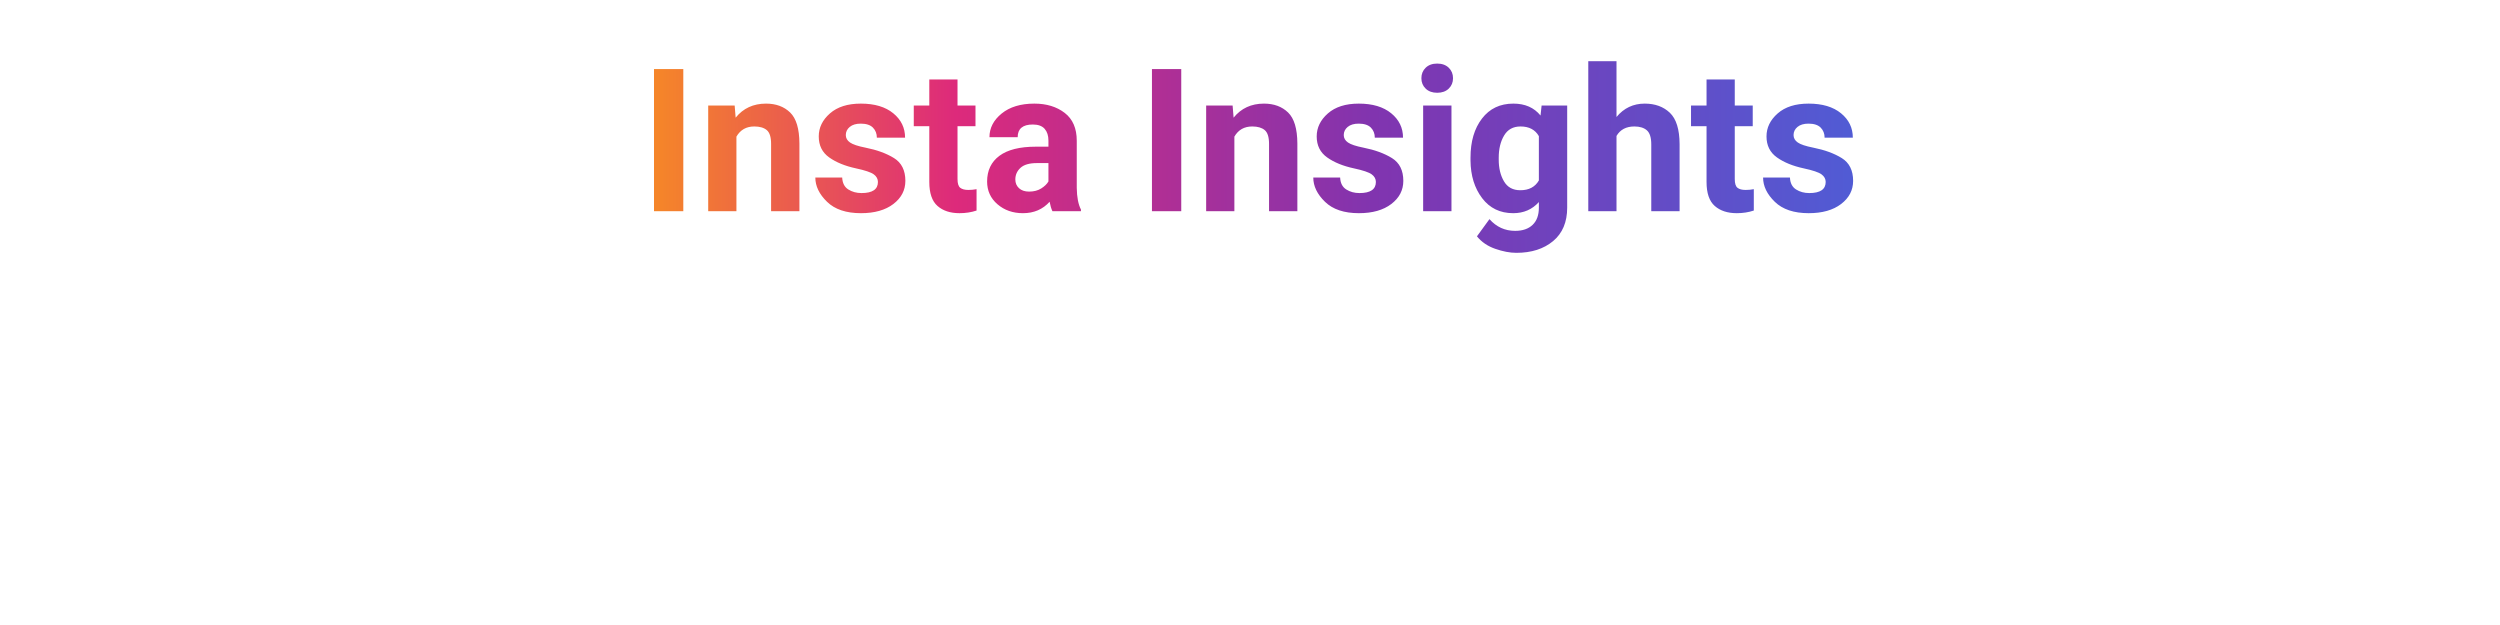
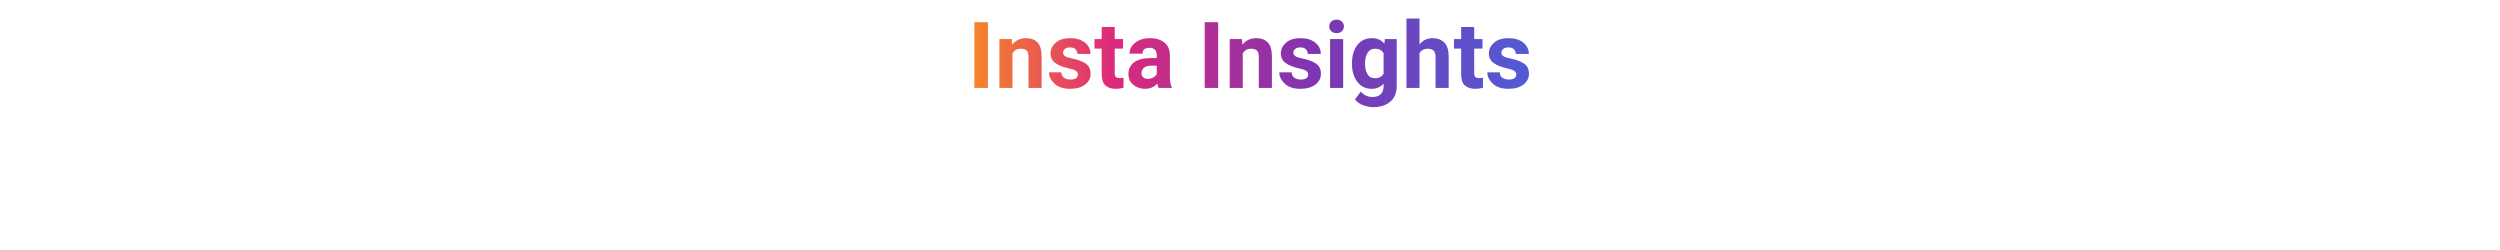
- <svg xmlns="http://www.w3.org/2000/svg" width="800" height="200" viewBox="0 0 800 200" role="img" aria-label="Insta Insights">
+ <svg xmlns="http://www.w3.org/2000/svg" width="1000" height="100" viewBox="0 0 800 200" role="img" aria-label="Insta Insights">
  <defs>
    <linearGradient id="igGrad" x1="0%" y1="0%" x2="100%" y2="0%">
      <stop offset="0%" stop-color="#F58529" />
      <stop offset="25%" stop-color="#DD2A7B" />
      <stop offset="60%" stop-color="#8134AF" />
      <stop offset="100%" stop-color="#515BD4" />
    </linearGradient>
  </defs>
-   <text x="50%" y="25%" dominant-baseline="middle" text-anchor="middle" font-family="Segoe UI, Roboto, 'Helvetica Neue', Arial" font-size="64" font-weight="700" fill="url(#igGrad)">
+   <text x="50%" y="25%" dominant-baseline="middle" text-anchor="middle" font-family="Segoe UI, Roboto, 'Helvetica Neue', Arial" font-size="74" font-weight="700" fill="url(#igGrad)">
    Insta Insights
  </text>
</svg>
